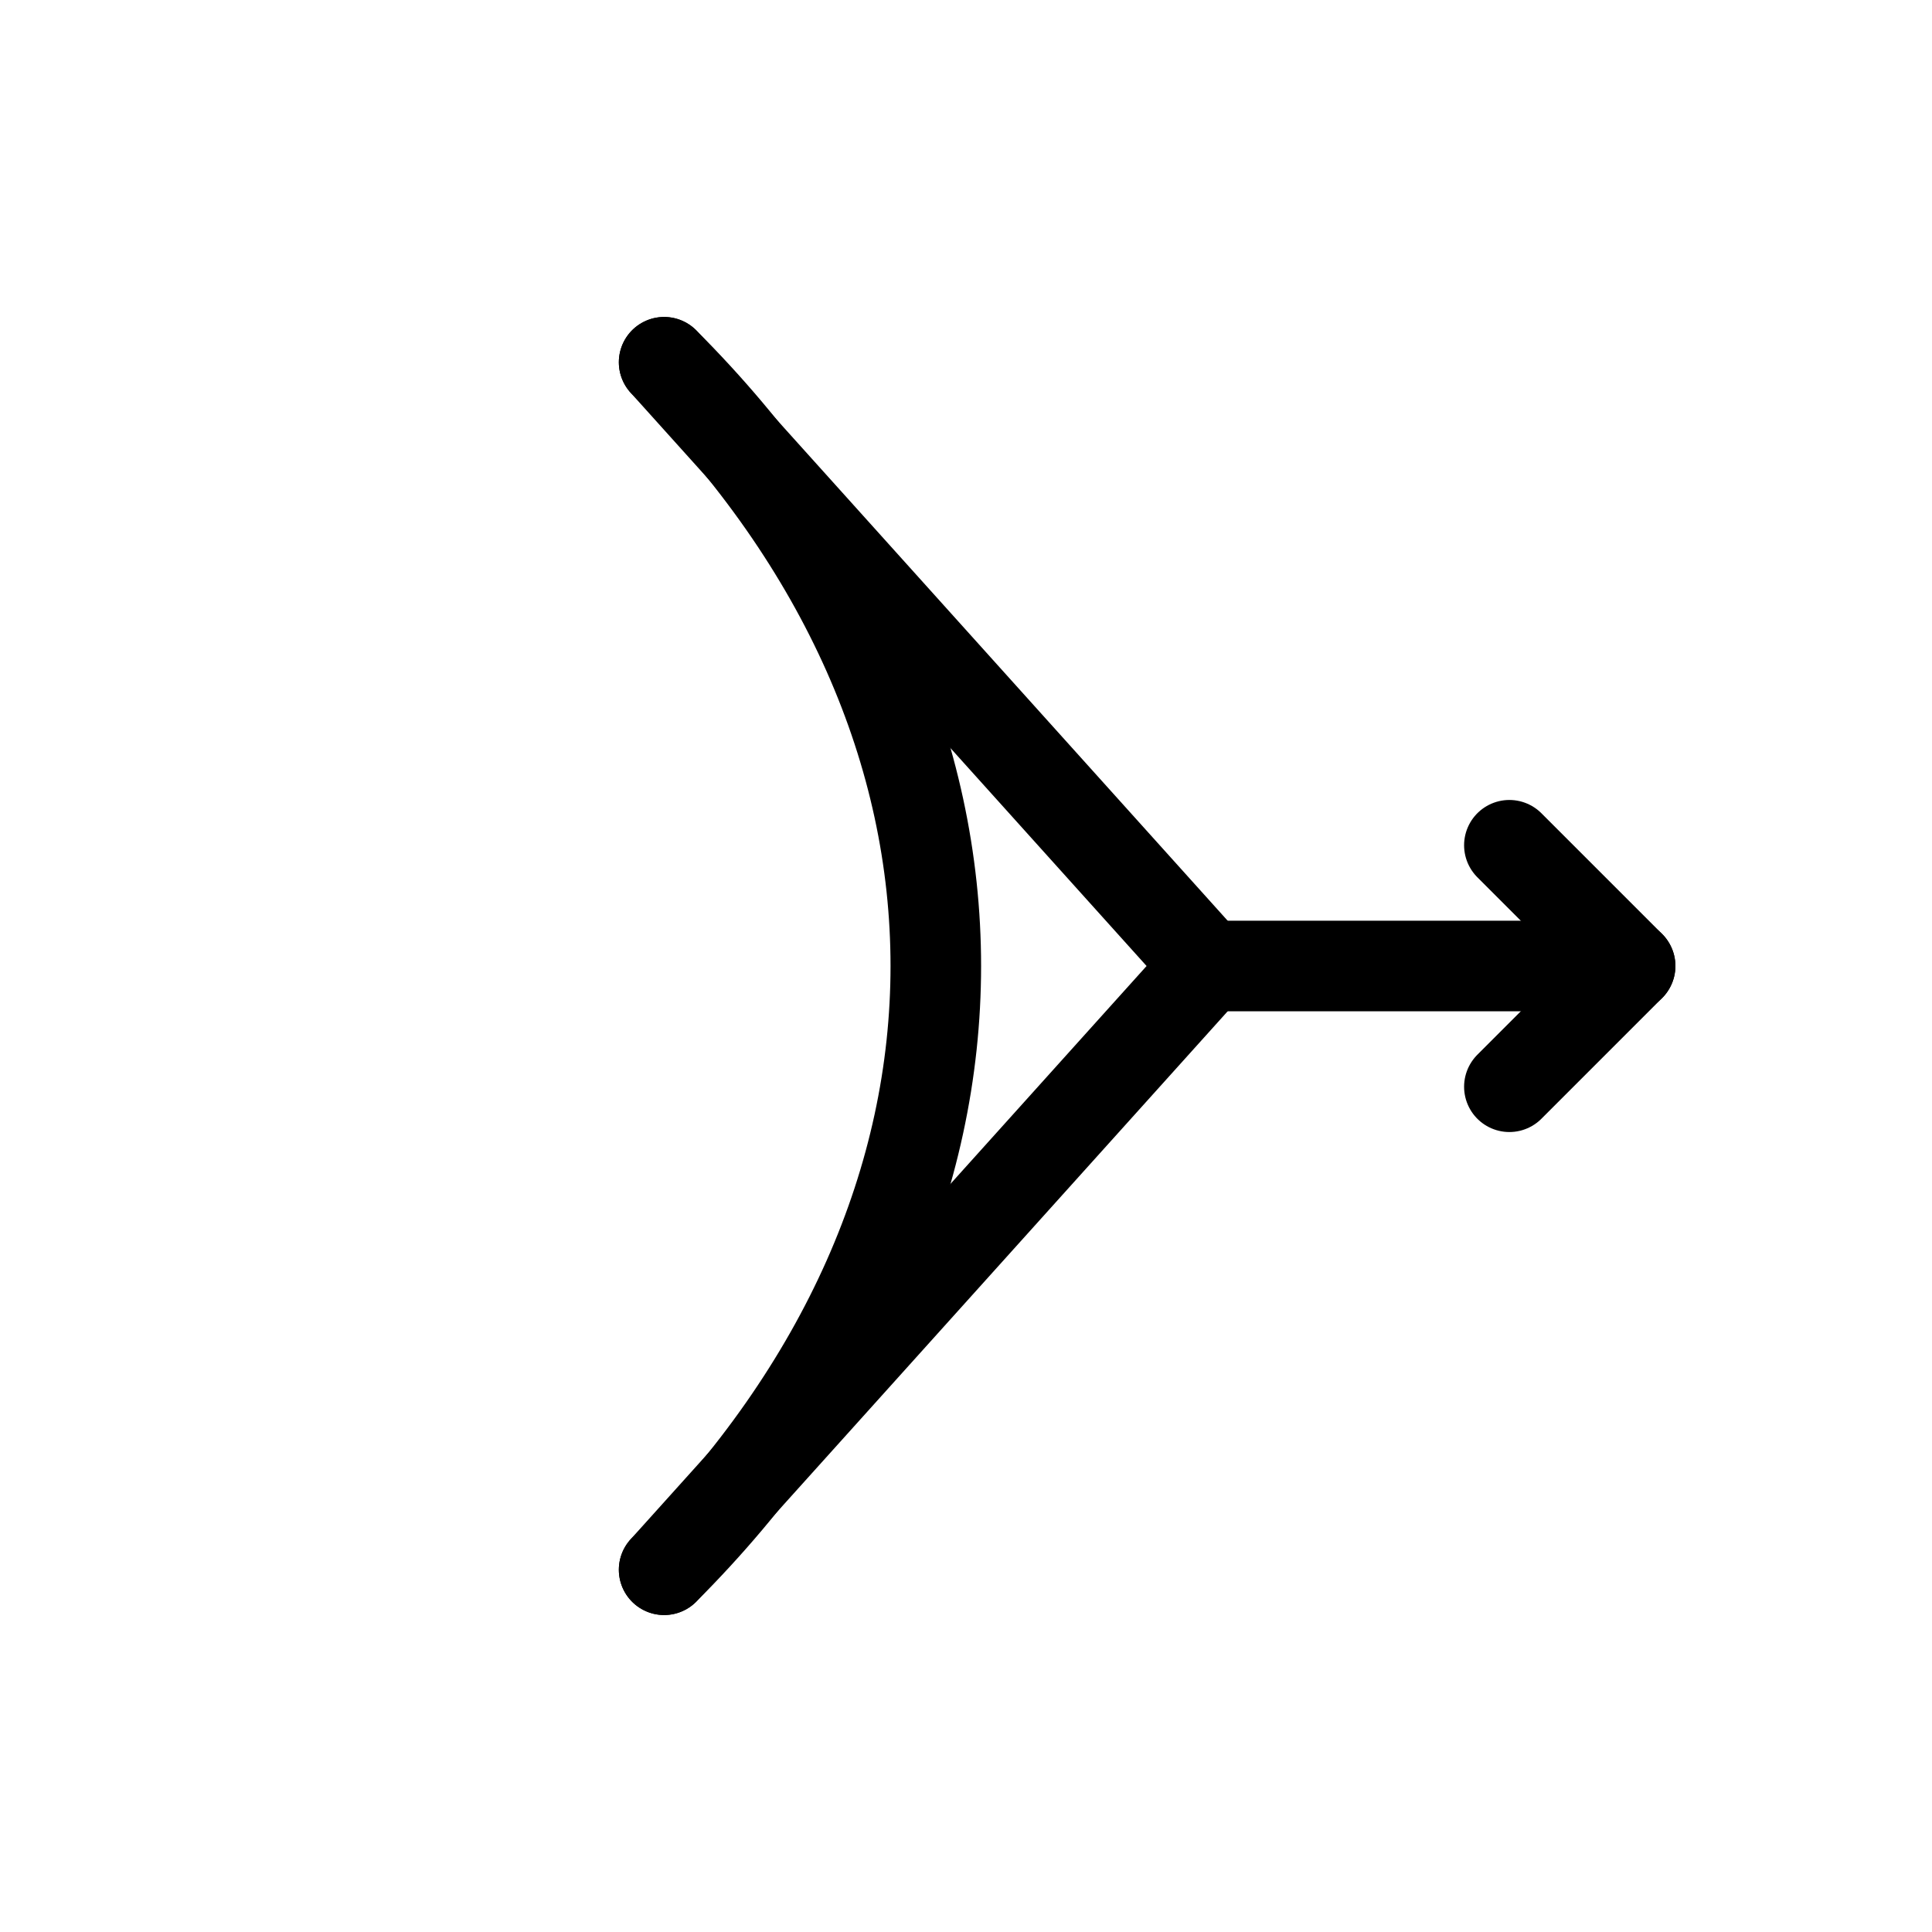
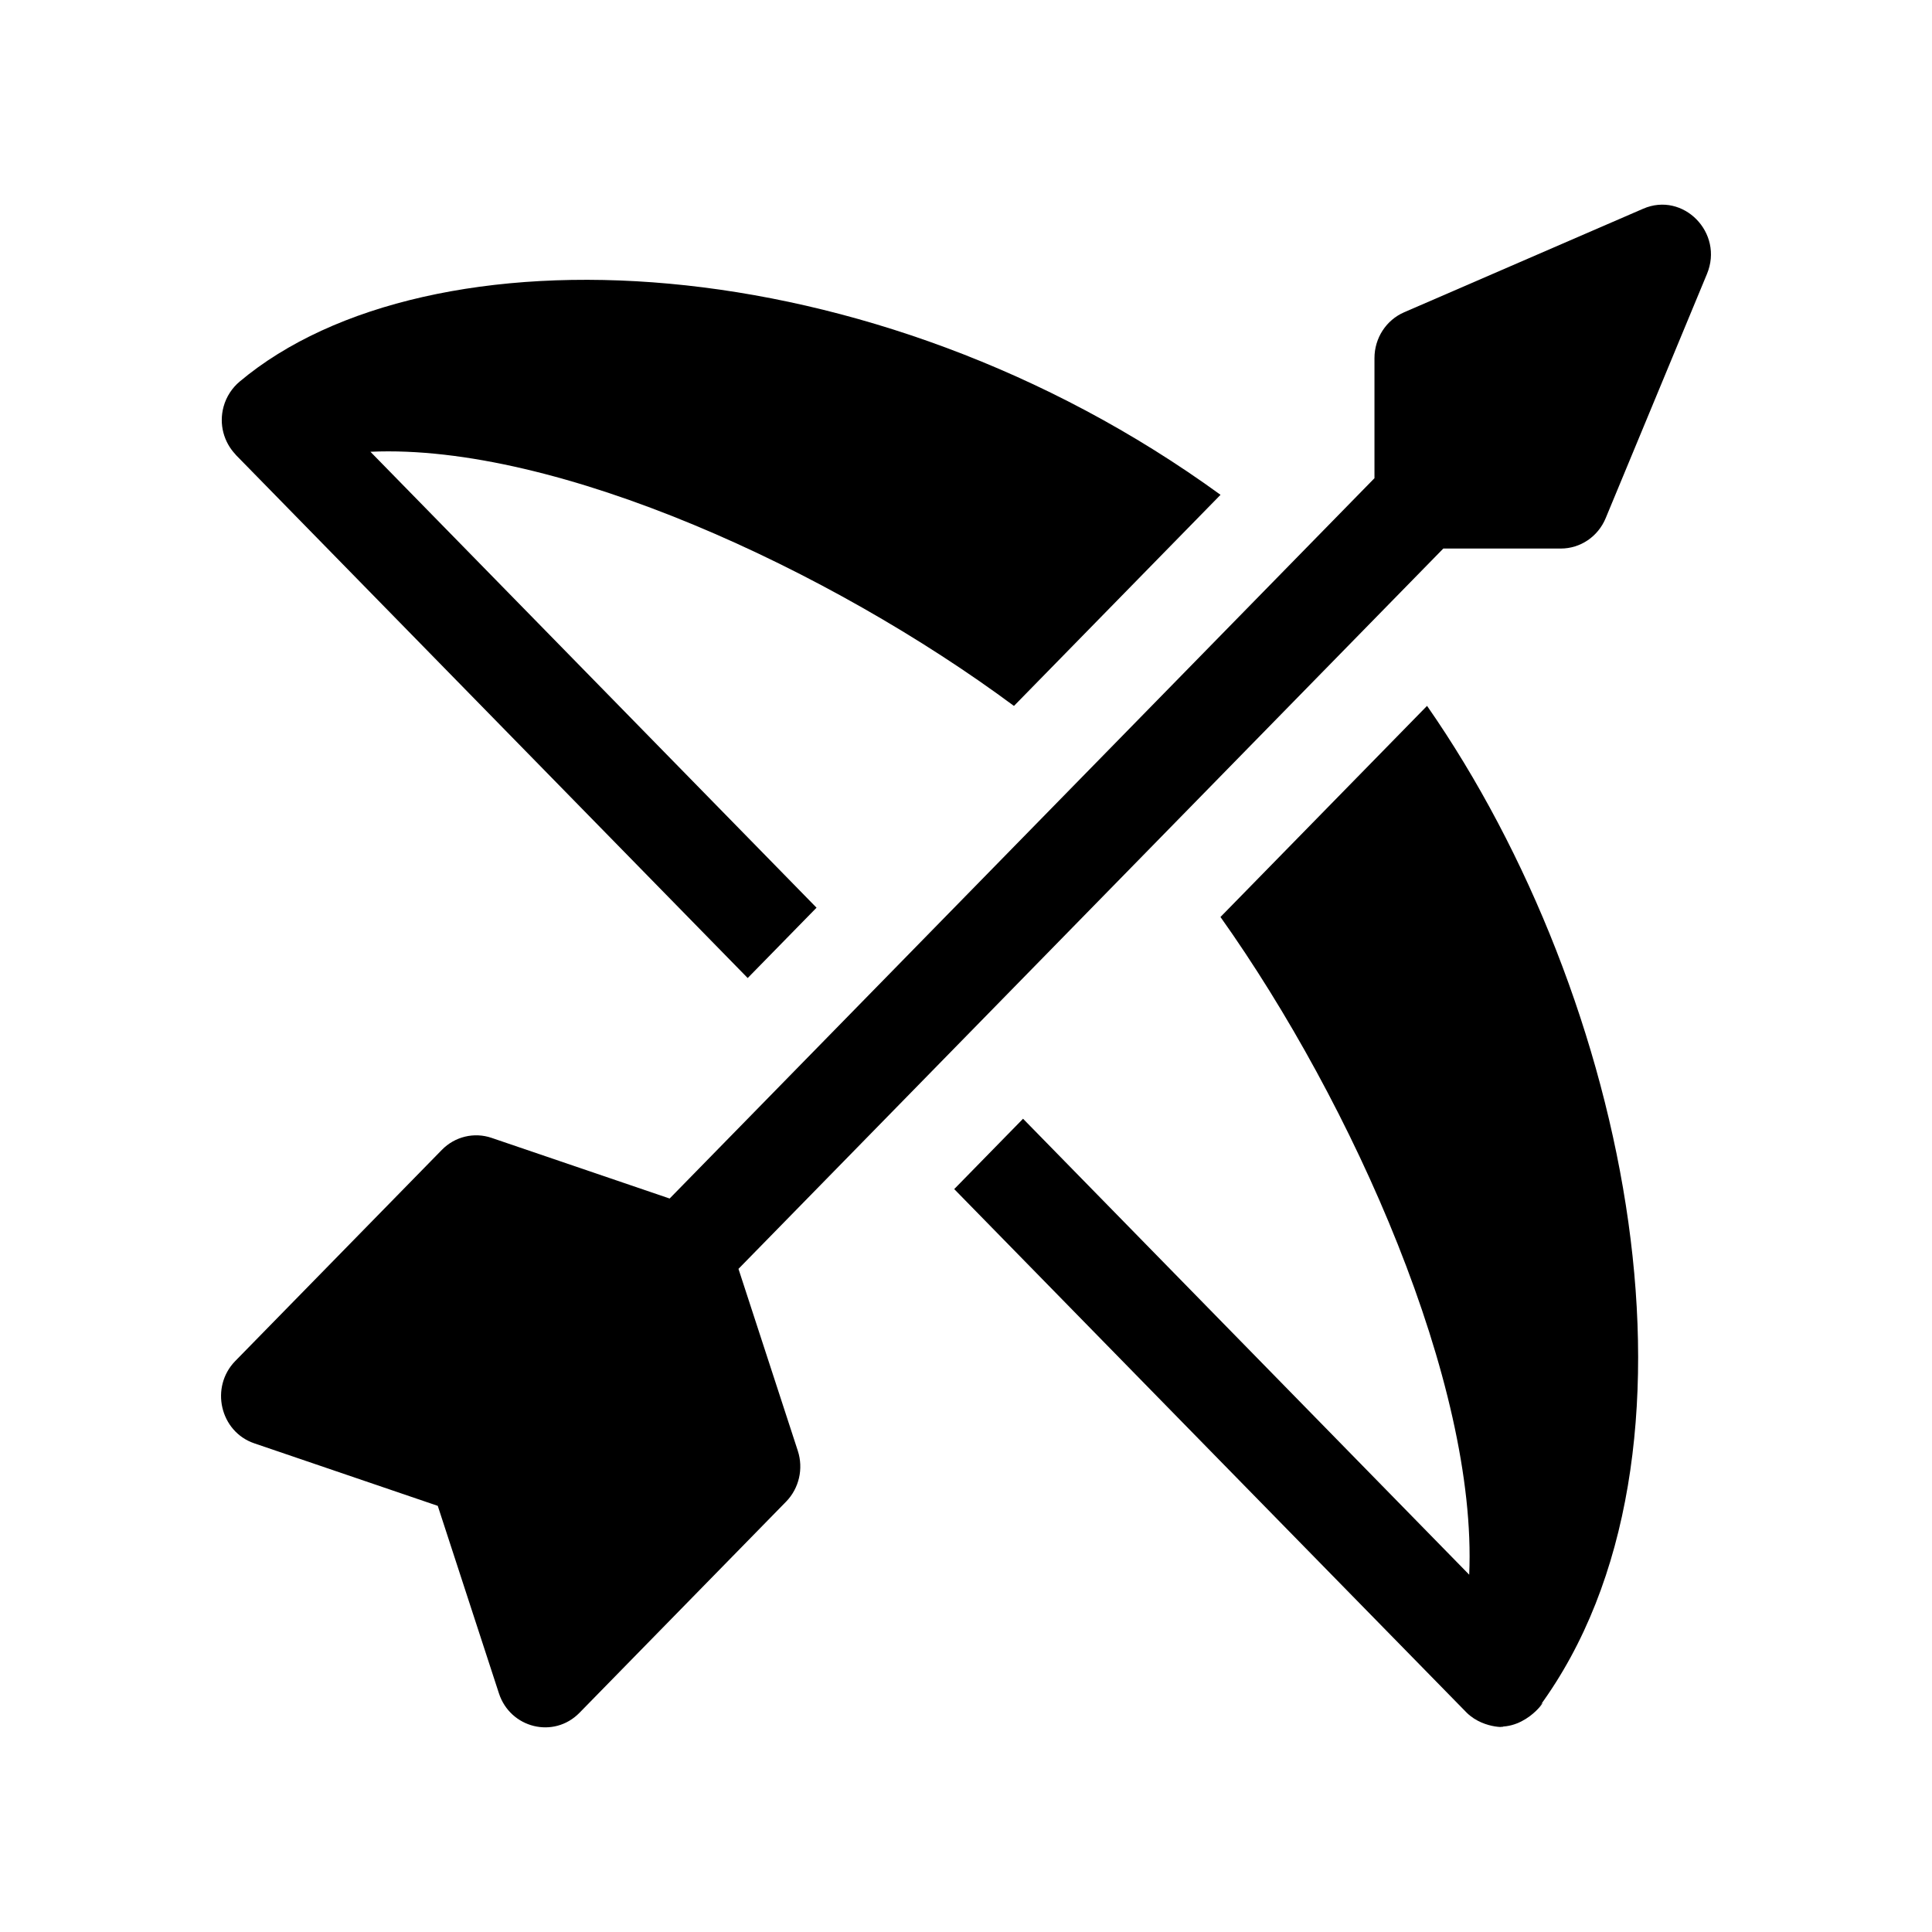
- <svg xmlns="http://www.w3.org/2000/svg" viewBox="0 0 64 64">
-   <g id="icon" fill="none" stroke="currentColor" stroke-width="3" stroke-linecap="round" stroke-linejoin="round">
-     <path d="M22 12C34 24 34 40 22 52" />
-     <path d="M22 12L40 32L22 52" />
-     <path d="M40 32h14" />
-     <path d="M50 28l4 4l-4 4" />
+ <svg xmlns="http://www.w3.org/2000/svg" viewBox="0 0 64 64" version="1.1" id="svg9">
+   <defs id="defs13" />
+   <g id="icon" fill="currentColor" transform="matrix(0.09639806,0,0,0.09851709,7.322118,6.779662)">
+     <path d="m 488.697,1.371 -82.13,34.813 c -6.181,2.62 -10.2,8.685 -10.2,15.4 v 40.391 l -242.21,242.21 -61.17,-20.388 c -6.007,-2.01 -12.639,-0.452 -17.116,4.041 L 4.901,388.81 c -8.776,8.775 -5.253,23.775 6.535,27.696 l 63.04,21.017 21.017,63.04 c 3.891,11.696 18.849,15.383 27.696,6.534 l 70.972,-70.972 c 4.482,-4.482 6.045,-11.103 4.04,-17.116 l -20.388,-61.17 242.21,-242.21 h 40.39 c 6.715,0 12.781,-4.019 15.4,-10.2 l 34.813,-82.13 C 516.5,9.451 502.456,-4.481 488.697,1.371 Z" id="path2" />
+     <path d="M 272.478,168.552 343.466,97.565 C 223.279,12.112 70.923,6.406 6.391,59.497 3.866,61.57 1.823,64.503 0.875,67.915 -0.794,73.888 1,79.861 4.932,83.945 c 0.078,0.081 0.129,0.18 0.209,0.26 L 180.983,260.047 204.639,236.393 51.336,83.088 c 64.219,-2.838 158.269,39.825 221.142,85.464 z" id="path4" />
+     <path d="m 453.005,505.065 c 63.124,-84.197 31.34,-238.212 -38.57,-336.533 l -70.989,70.987 c 45.649,62.879 88.337,156.948 85.475,221.155 L 275.606,307.359 251.95,331.013 c 1.71,1.71 174.366,174.39 176.104,176.057 6.289,6.047 15.679,4.692 11.566,4.692 10.934,10e-4 17.219,-11.812 13.385,-6.697 z" id="path6" />
  </g>
</svg>
